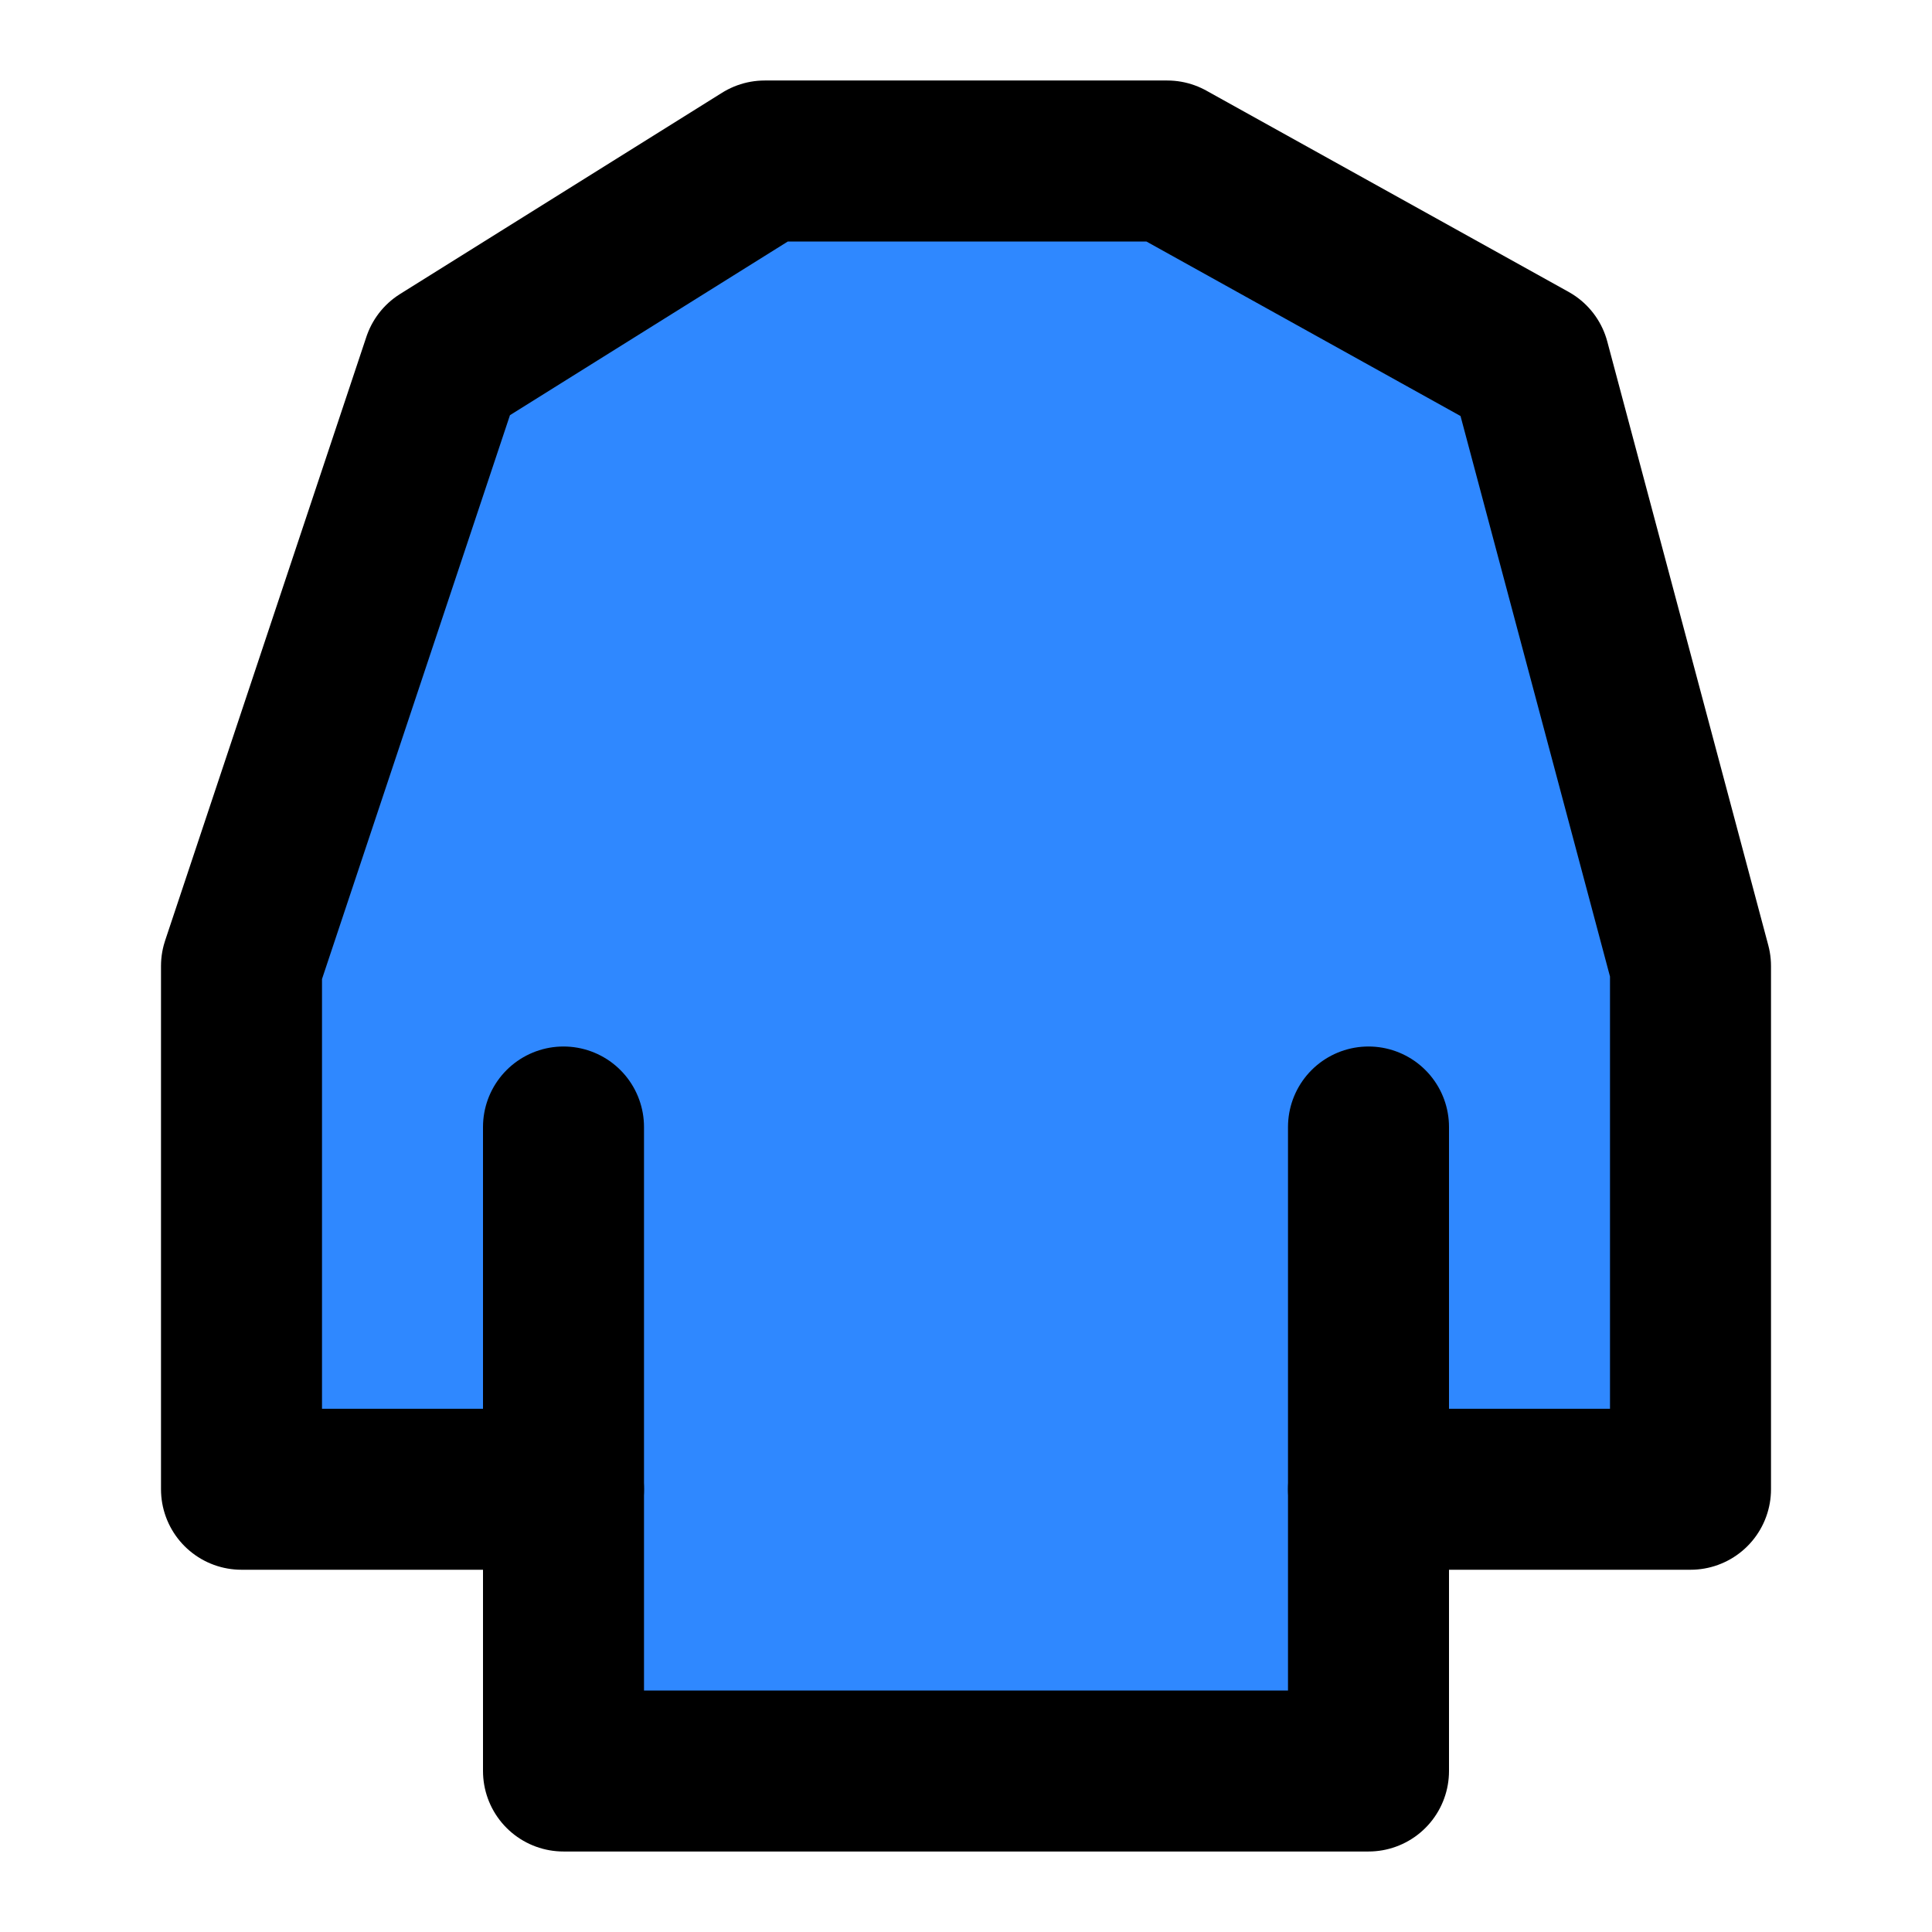
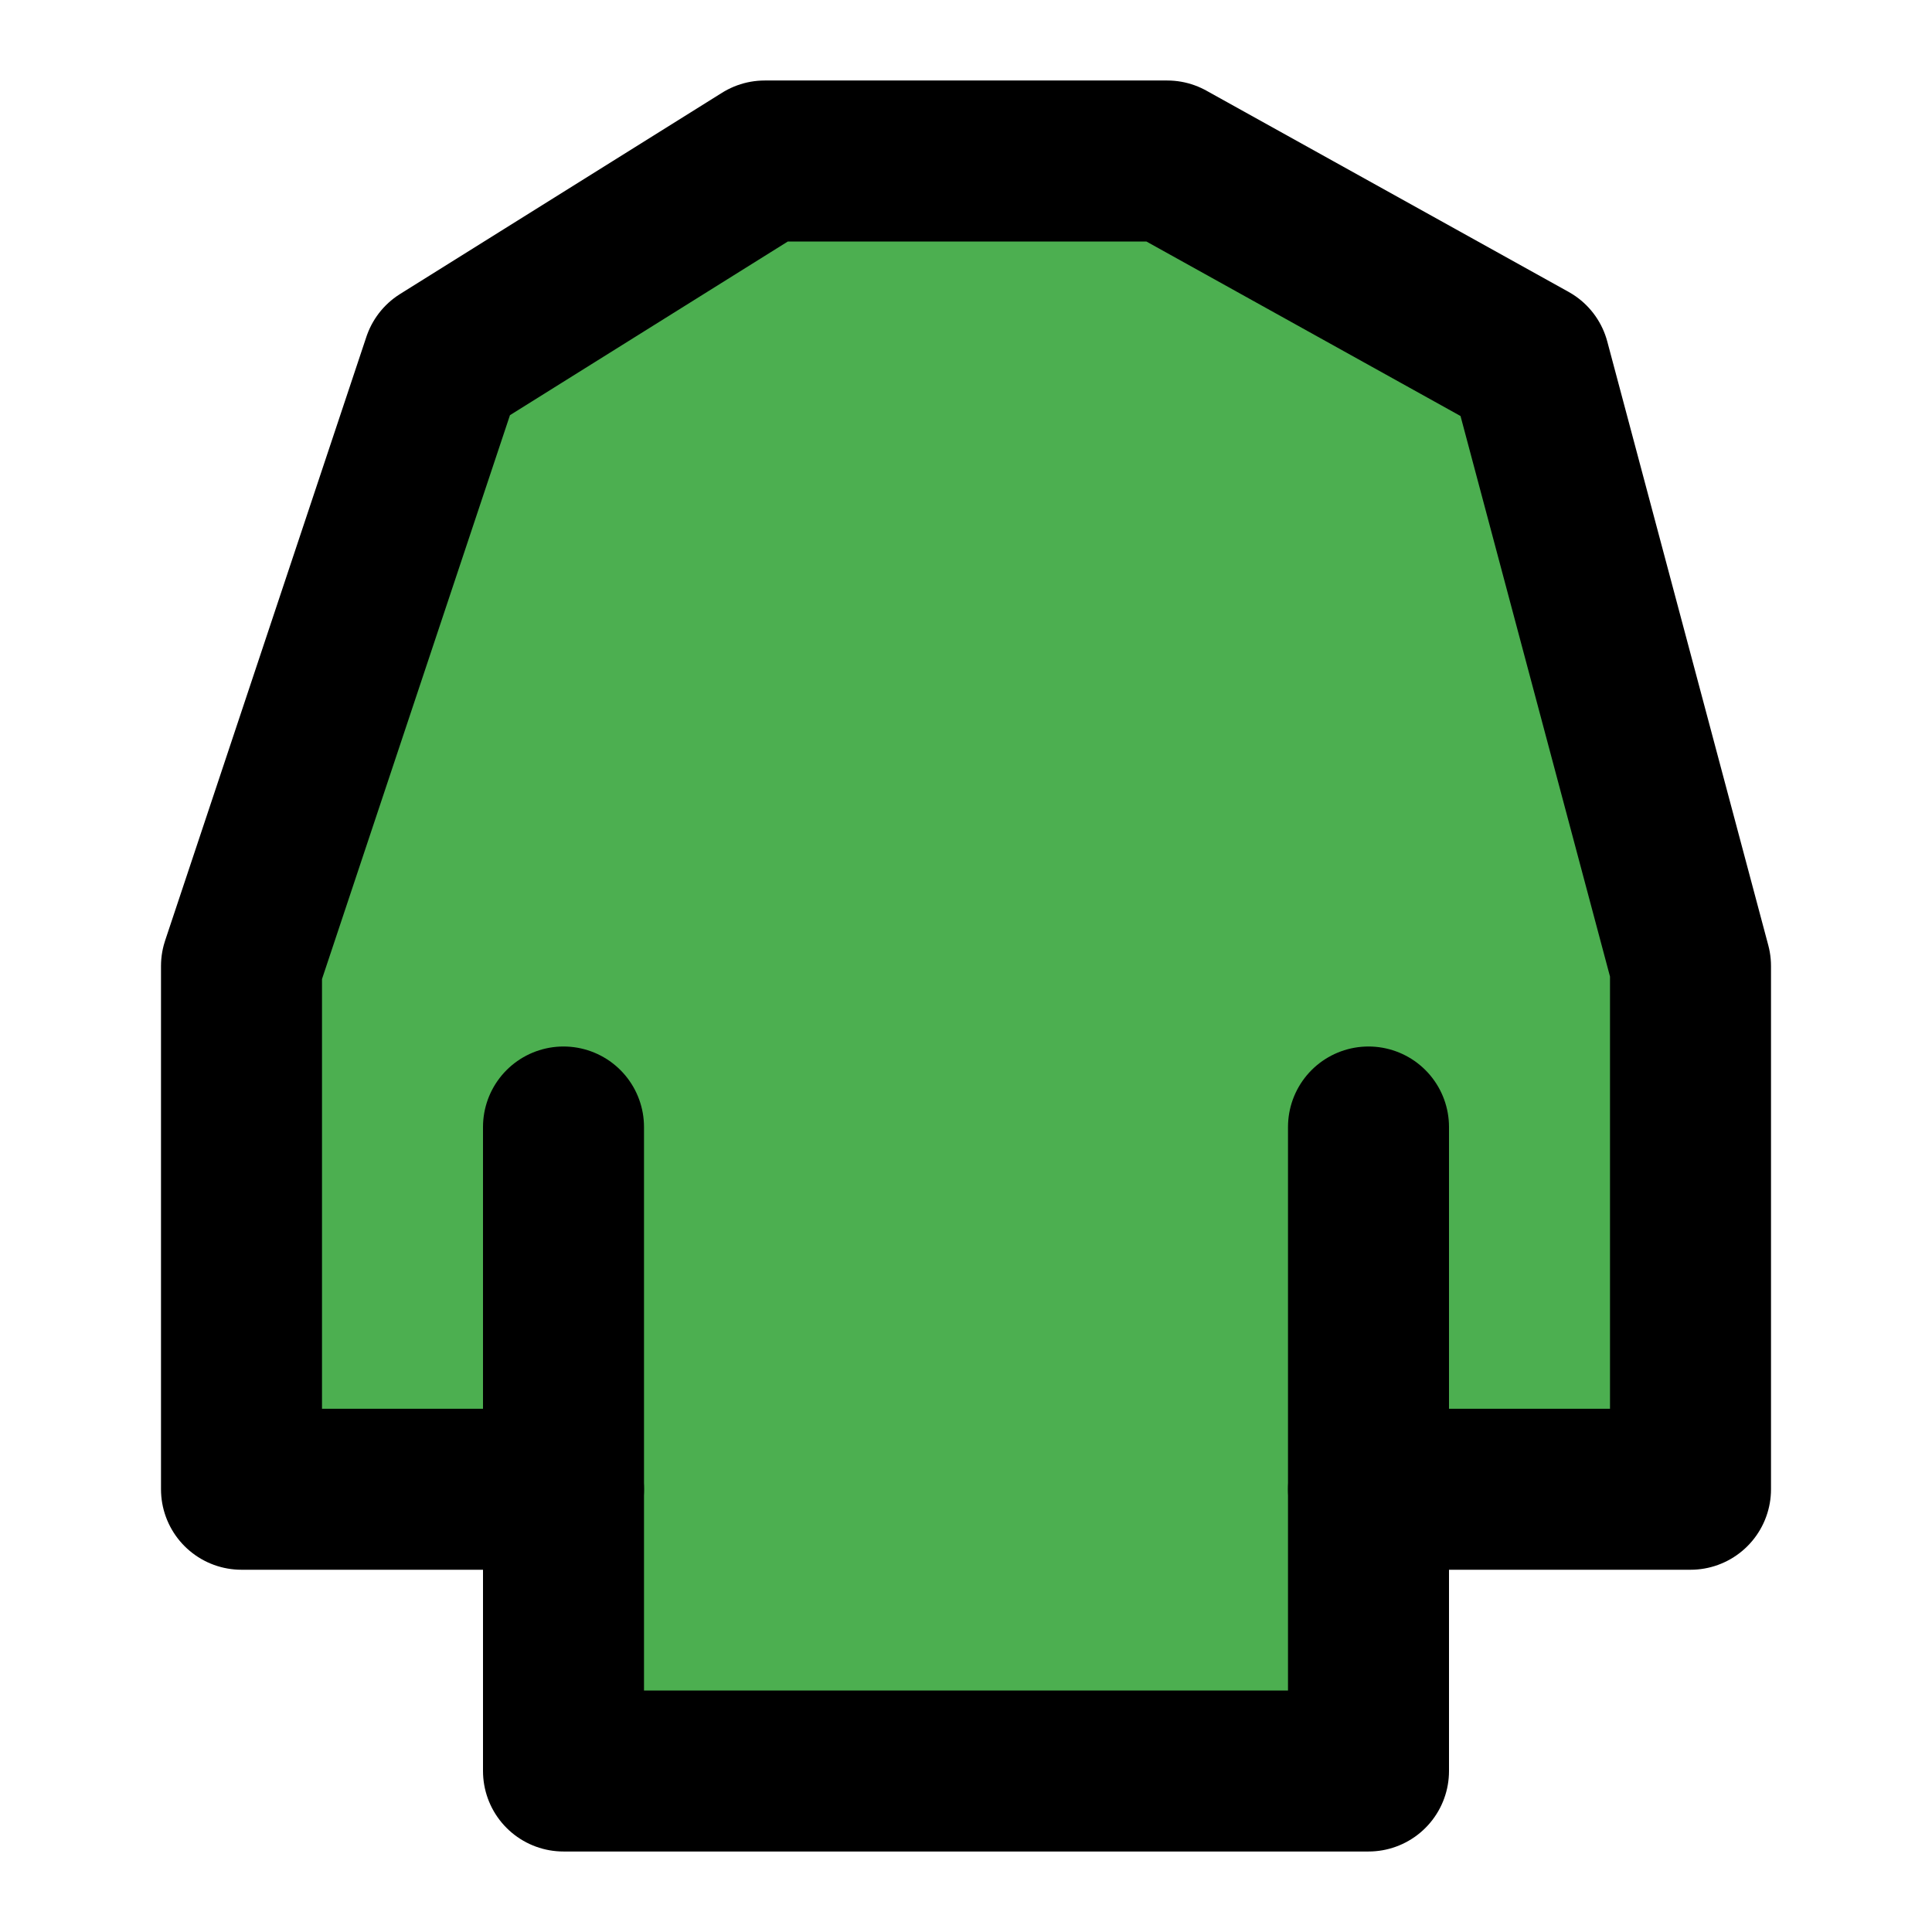
<svg xmlns="http://www.w3.org/2000/svg" width="48" height="48" viewBox="0 0 48 48" fill="none">
-   <path d="M14 37H6V24L11 9L19 4H24H29L38 9L42 24V37H34V44H24H14V37Z" fill="#2F88FF" stroke="black" stroke-width="4" stroke-linecap="round" stroke-linejoin="round" />
+   <path d="M14 37H6V24L11 9L19 4H24H29L38 9L42 24V37H34V44H24H14V37Z" fill="#4CAF50" stroke="black" stroke-width="4" stroke-linecap="round" stroke-linejoin="round" />
  <path d="M34 28V37" stroke="black" stroke-width="4" stroke-linecap="round" stroke-linejoin="round" />
  <path d="M14 28V37" stroke="black" stroke-width="4" stroke-linecap="round" stroke-linejoin="round" />
</svg>
